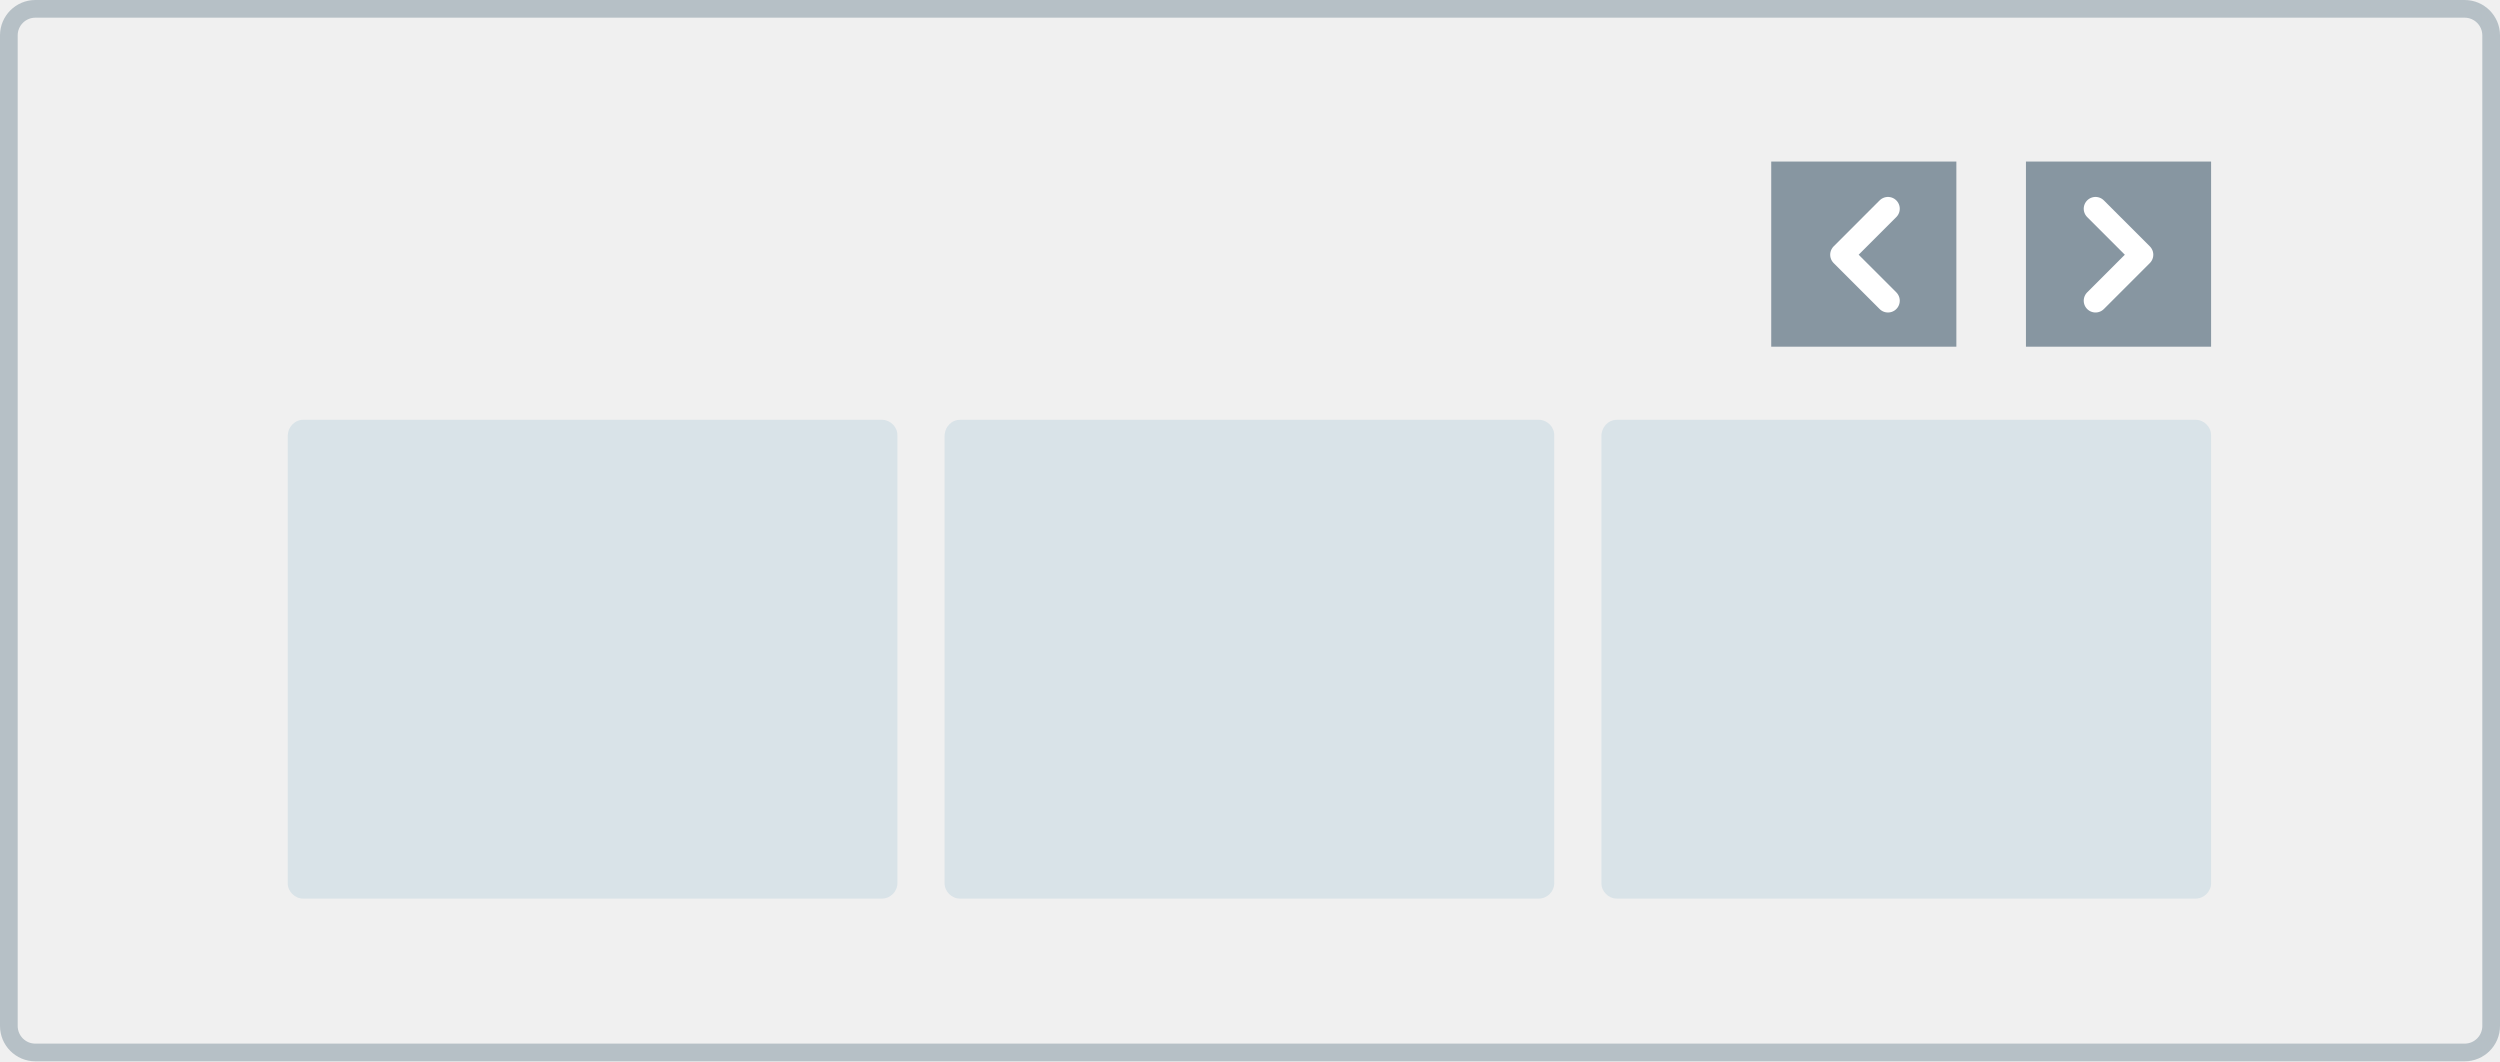
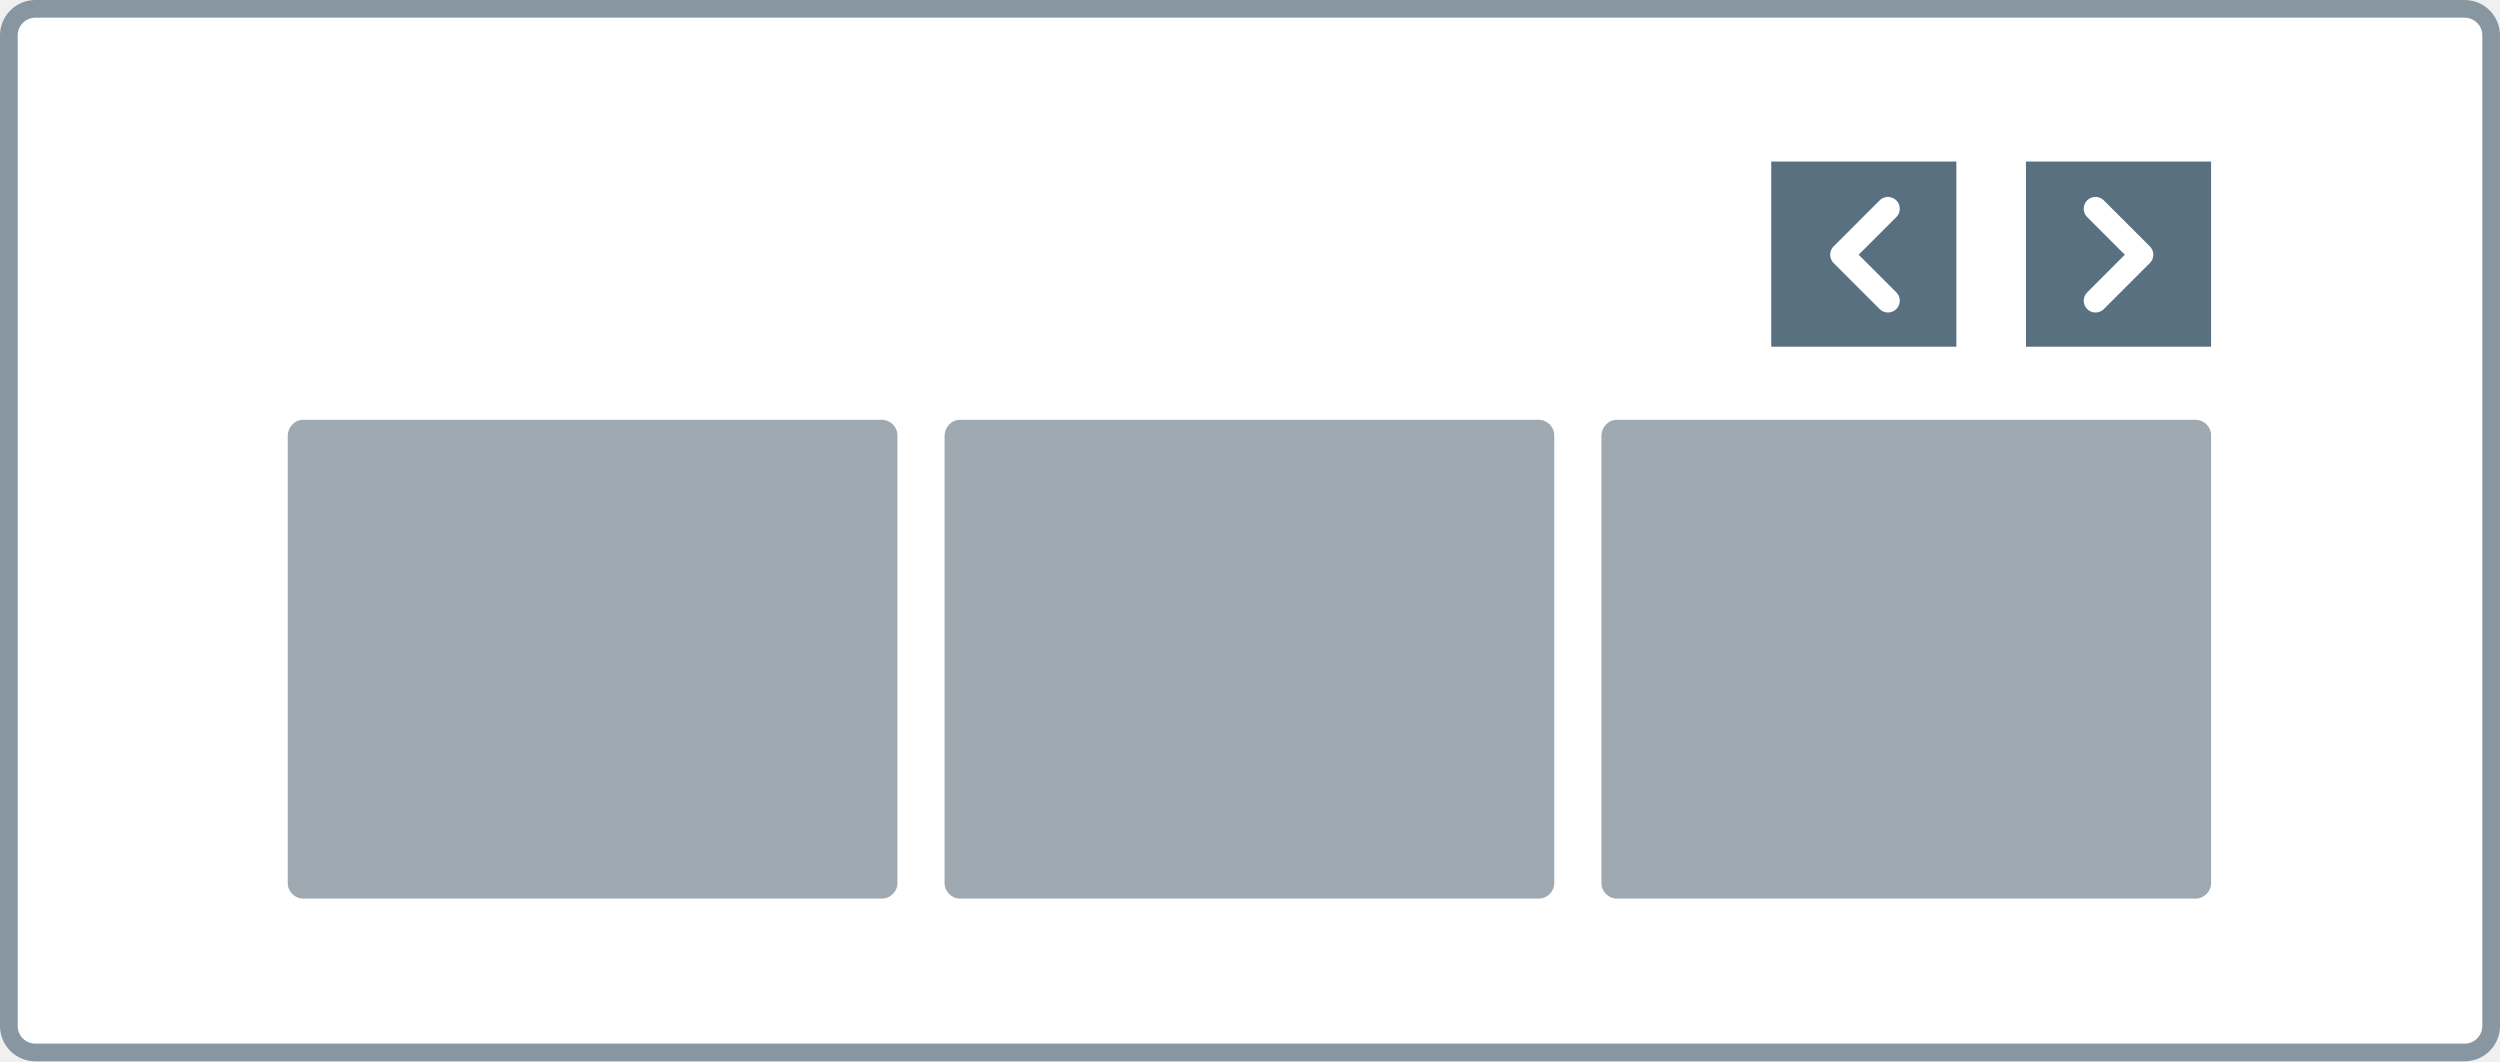
<svg xmlns="http://www.w3.org/2000/svg" width="212" height="90" fill="none">
-   <rect x=".75" y=".75" width="210.5" height="88.5" rx="2.25" stroke="#b6c0c6" stroke-width="1.5" />
-   <path d="M25.7 35.6h49.1c.7 0 1.3.6 1.3 1.3v38c0 .7-.6 1.3-1.3 1.3H25.7c-.7 0-1.3-.6-1.3-1.3V37c0-.8.6-1.4 1.3-1.4zm55.7 0h49.1c.7 0 1.3.6 1.3 1.3v38c0 .7-.6 1.3-1.3 1.3H81.4c-.7 0-1.3-.6-1.3-1.3V37c0-.8.6-1.4 1.3-1.4zm55.7 0h49.1c.7 0 1.3.6 1.3 1.3v38c0 .7-.6 1.3-1.3 1.3h-49.1c-.7 0-1.3-.6-1.3-1.3V37c0-.8.6-1.4 1.3-1.4z" fill="#d9e3e8" />
-   <path d="M187.5 13.7h-15.7v15.7h15.7V13.7zm-21.6 0h-15.7v15.7h15.7V13.7z" fill="#8796a1" />
+   <use href="#B" fill="#fff" />
+   <use href="#B" stroke="#8796a1" stroke-width="1.5" />
+   <path d="M25.7 35.6h49.1c.7 0 1.3.6 1.3 1.3v38c0 .7-.6 1.3-1.3 1.3H25.7c-.7 0-1.3-.6-1.3-1.3V37c0-.8.6-1.4 1.3-1.4zm55.7 0h49.1c.7 0 1.3.6 1.3 1.3v38c0 .7-.6 1.3-1.3 1.3H81.4c-.7 0-1.3-.6-1.3-1.3V37c0-.8.6-1.4 1.3-1.4zm55.7 0h49.1c.7 0 1.3.6 1.3 1.3v38c0 .7-.6 1.3-1.3 1.3h-49.1c-.7 0-1.3-.6-1.3-1.3V37c0-.8.6-1.4 1.3-1.4z" fill="#9ea9b2" />
+   <path d="M187.5 13.7h-15.7v15.7h15.7V13.7zm-21.6 0h-15.7v15.7h15.7V13.7z" fill="#58707f" />
  <path d="M177.7 25.5l3.9-3.9-3.9-3.9m-17.6 0l-3.9 3.9 3.9 3.9" stroke="#fff" stroke-width="2" stroke-linecap="round" stroke-linejoin="round" />
+   <defs>
+     <path id="B" d="M3 .75h206A2.25 2.25 0 0 1 211.25 3v84a2.25 2.25 0 0 1-2.25 2.25H3A2.25 2.25 0 0 1 .75 87V3A2.25 2.25 0 0 1 3 .75z" />
+   </defs>
</svg>
